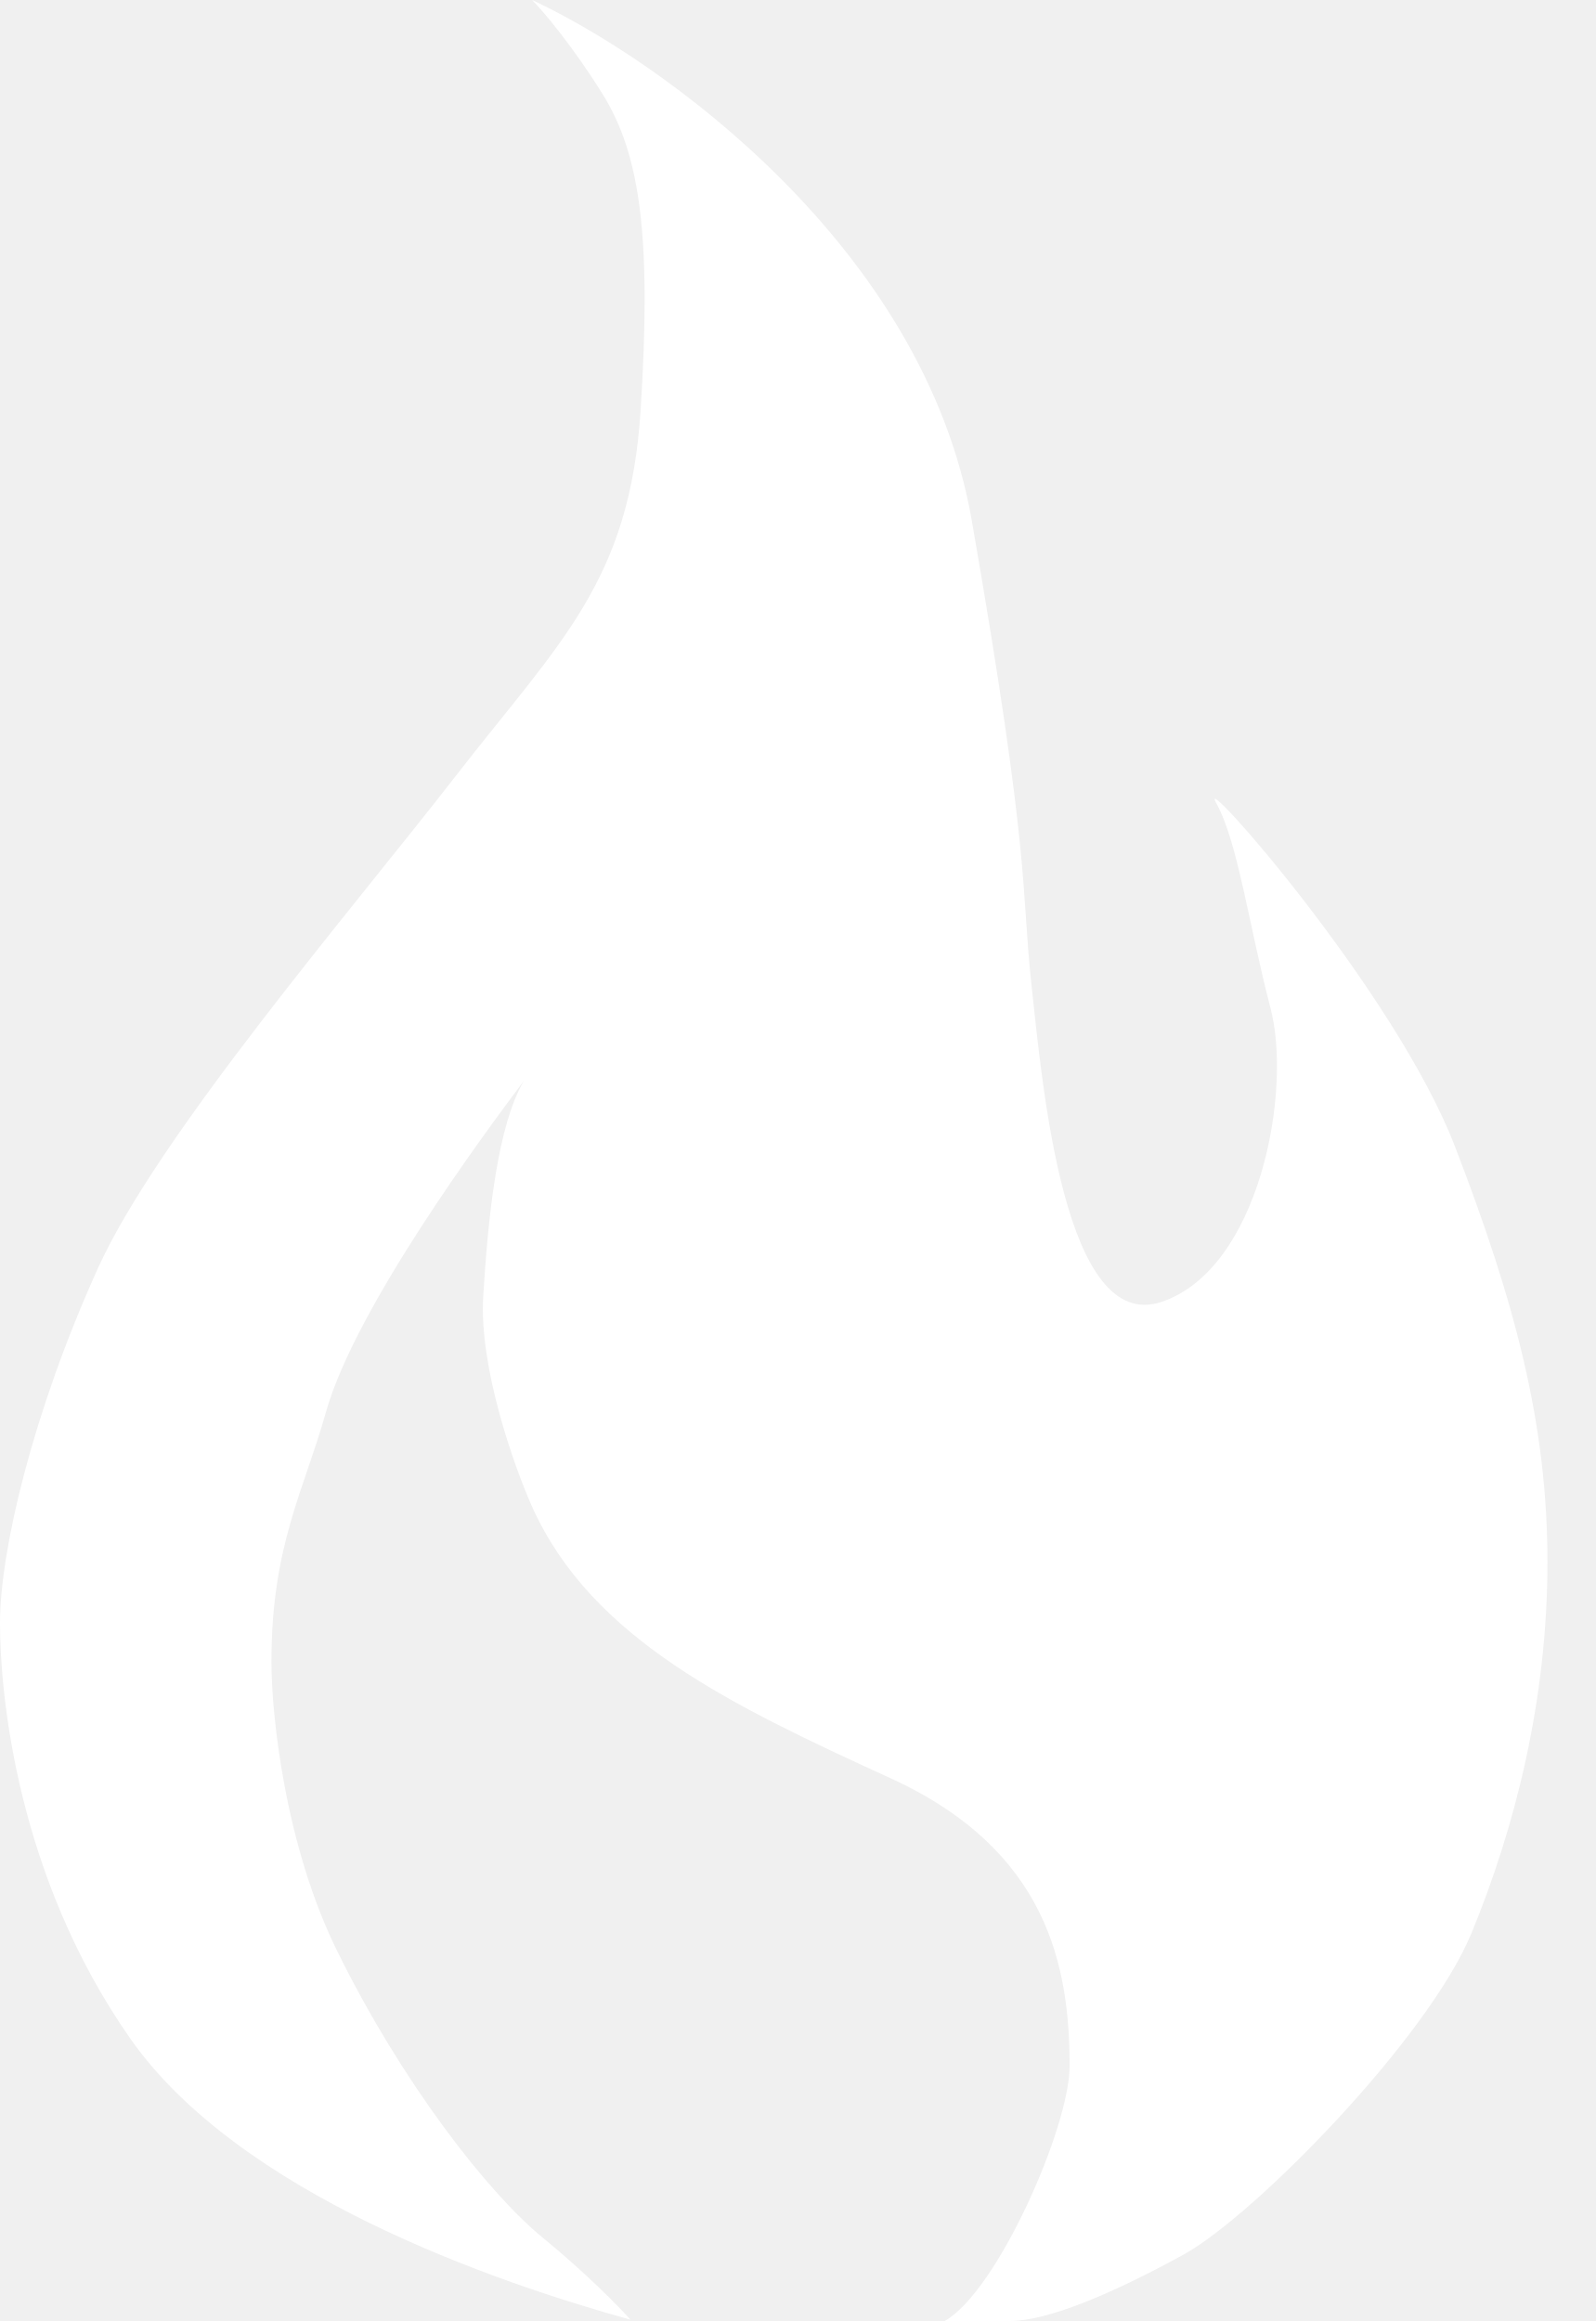
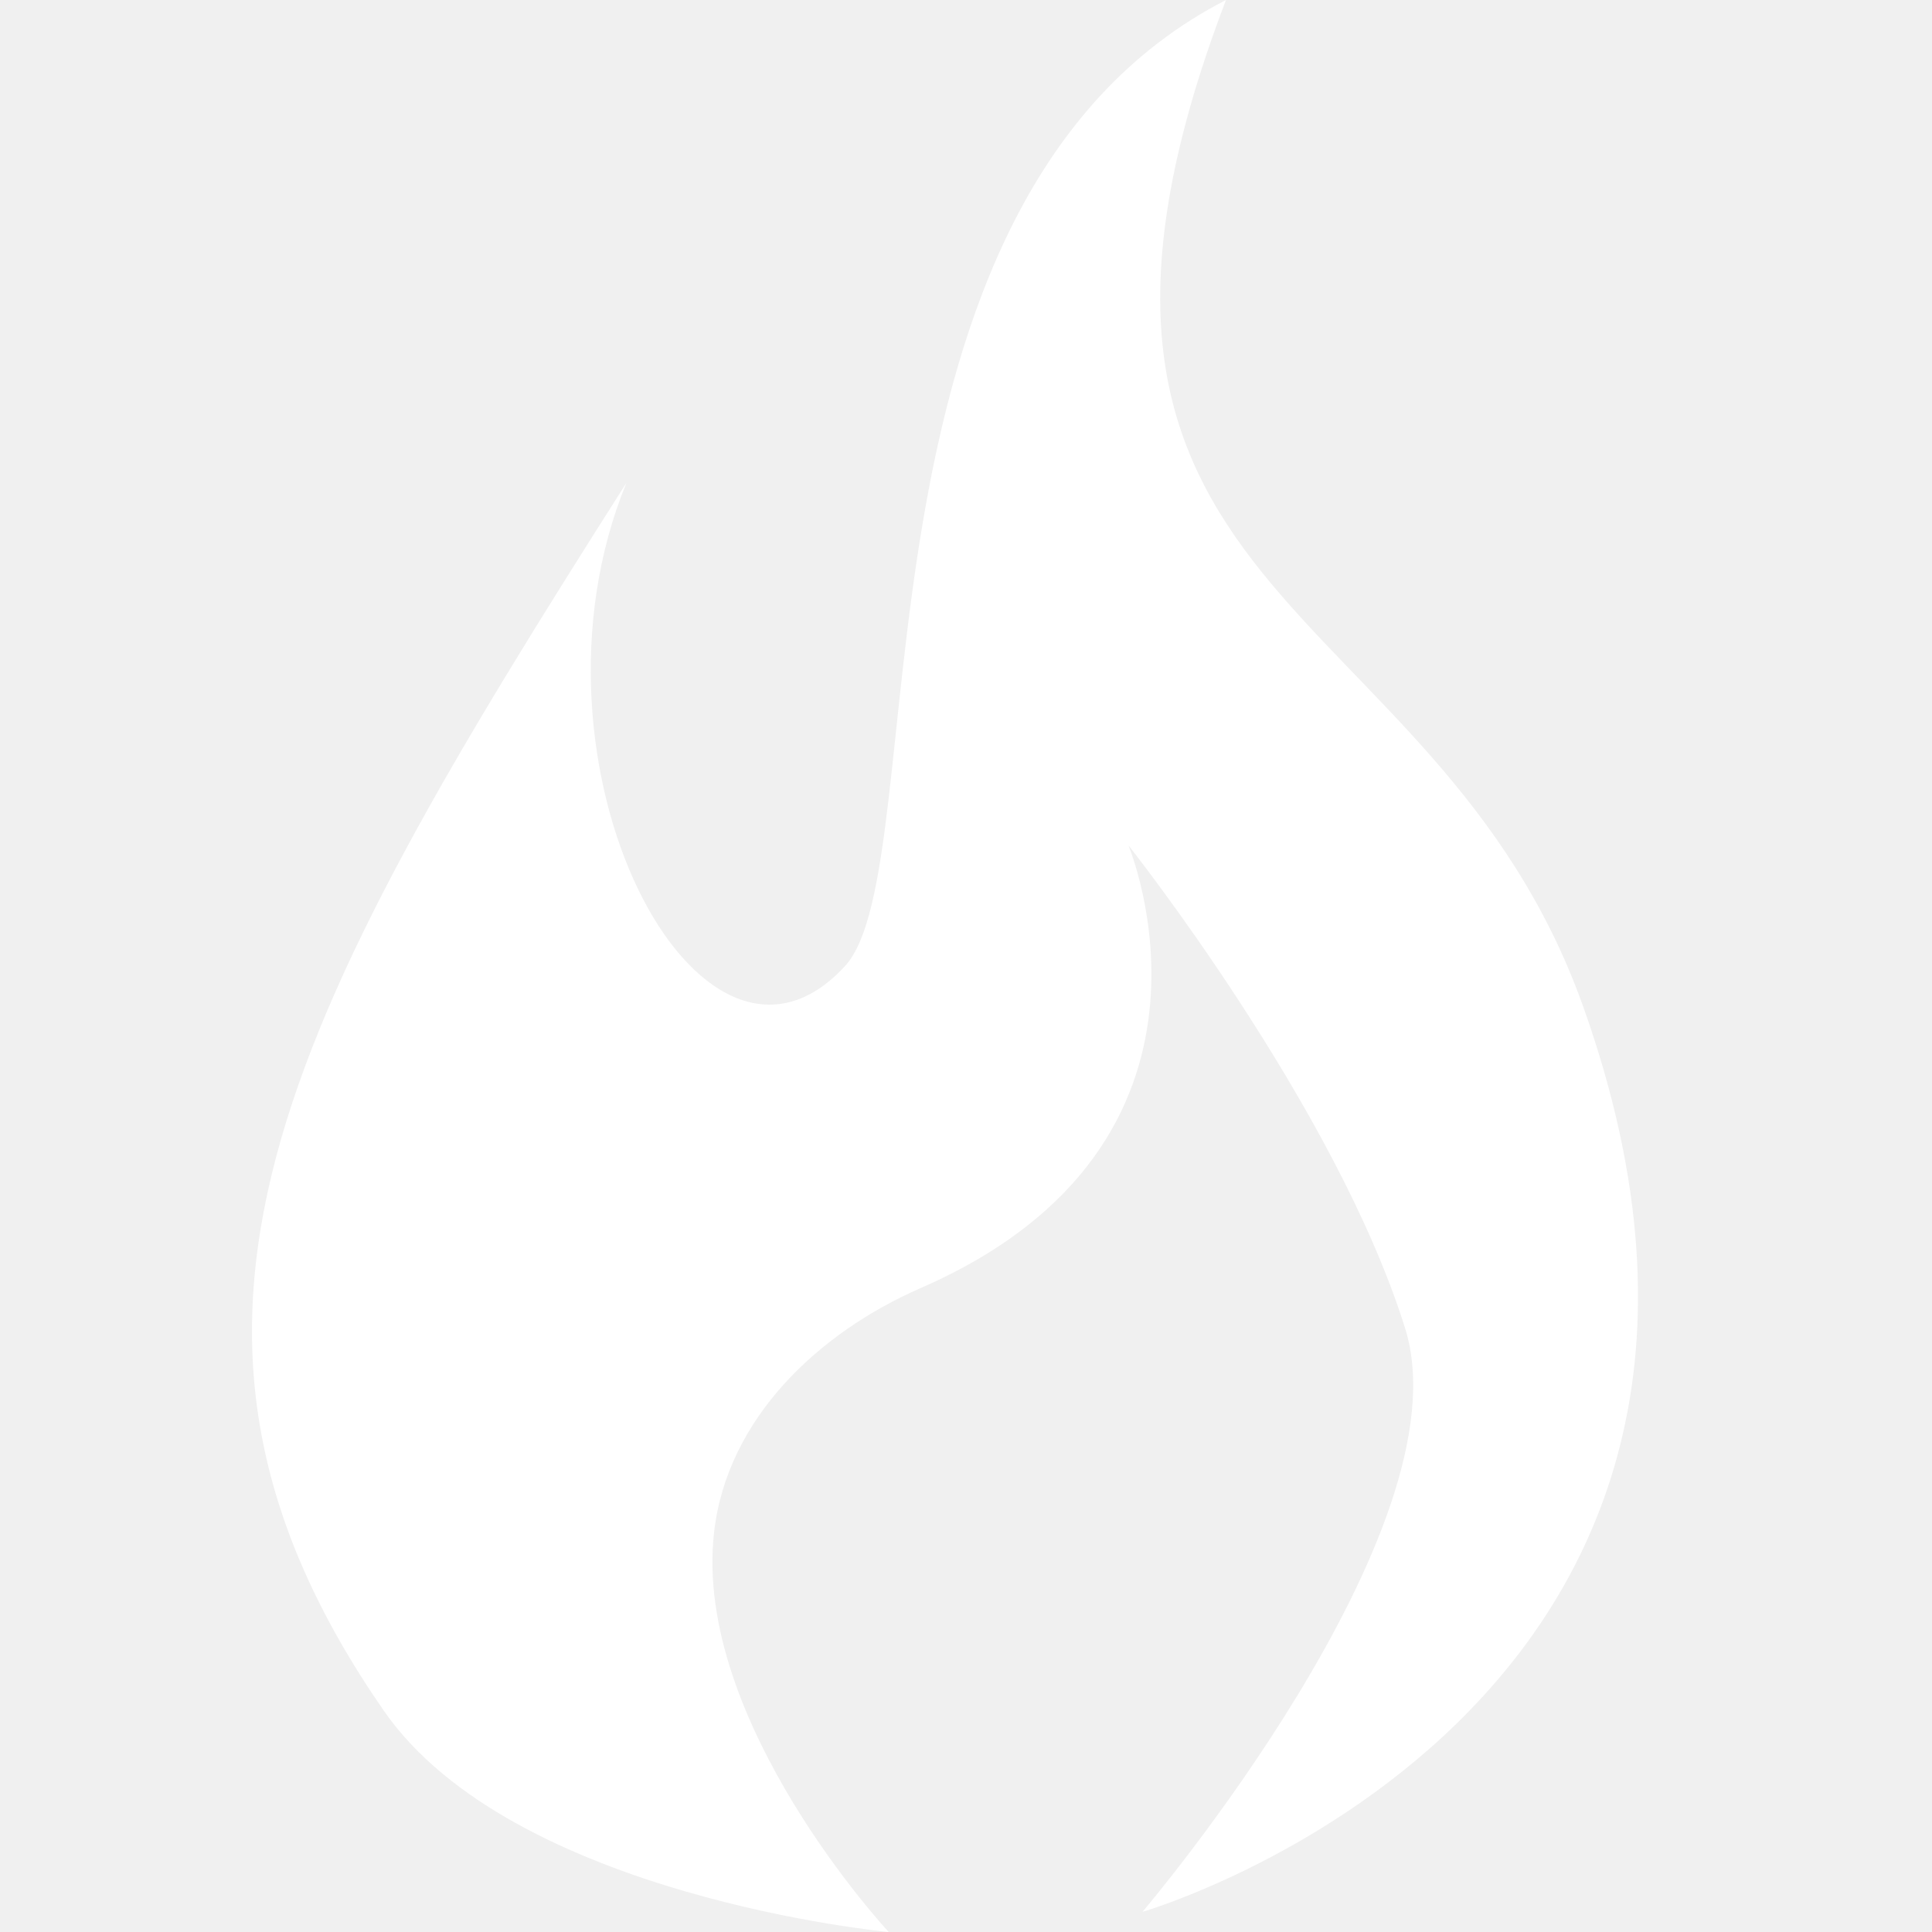
- <svg xmlns="http://www.w3.org/2000/svg" width="11" height="16" viewBox="0 0 11 16" fill="none">
-   <path d="M0.898 14.053C0.118 12.939 0 11.685 0 11.188C0 10.692 0.225 9.737 0.674 8.745C1.088 7.828 2.433 6.263 3.144 5.346C3.855 4.43 4.342 4.01 4.416 2.826C4.491 1.642 4.416 1.069 4.154 0.649C3.945 0.313 3.743 0.076 3.668 0C4.541 0.407 6.37 1.695 6.699 3.59C7.111 5.957 7.036 6.11 7.111 6.797C7.186 7.484 7.336 9.203 8.009 8.974C8.683 8.745 8.908 7.523 8.758 6.95C8.608 6.377 8.533 5.804 8.384 5.537C8.234 5.27 9.619 6.835 10.03 7.905C10.442 8.974 10.667 9.814 10.667 10.768C10.667 11.723 10.442 12.601 10.143 13.327C9.843 14.053 8.646 15.274 8.159 15.542C7.673 15.809 7.223 16 6.961 16H6.512C6.874 15.796 7.373 14.664 7.373 14.243C7.373 13.556 7.223 12.754 6.138 12.258C5.053 11.761 4.08 11.303 3.668 10.387C3.543 10.107 3.301 9.424 3.331 8.936C3.365 8.379 3.43 7.759 3.611 7.451C3.337 7.816 2.448 9.016 2.246 9.737C2.096 10.272 1.871 10.654 1.871 11.456C1.871 11.812 1.961 12.708 2.32 13.441C2.77 14.358 3.368 15.122 3.743 15.427C4.042 15.672 4.27 15.905 4.346 15.991C3.397 15.728 1.647 15.122 0.898 14.053Z" fill="white" />
+ <svg xmlns="http://www.w3.org/2000/svg" width="46" height="46" viewBox="0 0 46 46" fill="none">
+   <path d="M20.121 23C22.317 20.604 19.855 4.792 29.19 0C23.699 14.375 34.132 13.979 37.692 23.958C43.674 40.729 27.201 45.521 27.201 45.521C27.201 45.521 34.953 36.417 33.455 31.625C31.808 26.354 26.866 20.125 26.866 20.125C26.866 20.125 29.843 27.211 21.924 30.667C19.5 31.724 17.303 33.769 17 36.5C16.5 41 21.16 46 21.16 46C21.16 46 12.209 45.166 9.137 40.729C2.834 31.625 6.677 24.438 14.913 11.5C12.168 18.208 16.674 26.761 20.121 23Z" fill="white" />
</svg>
